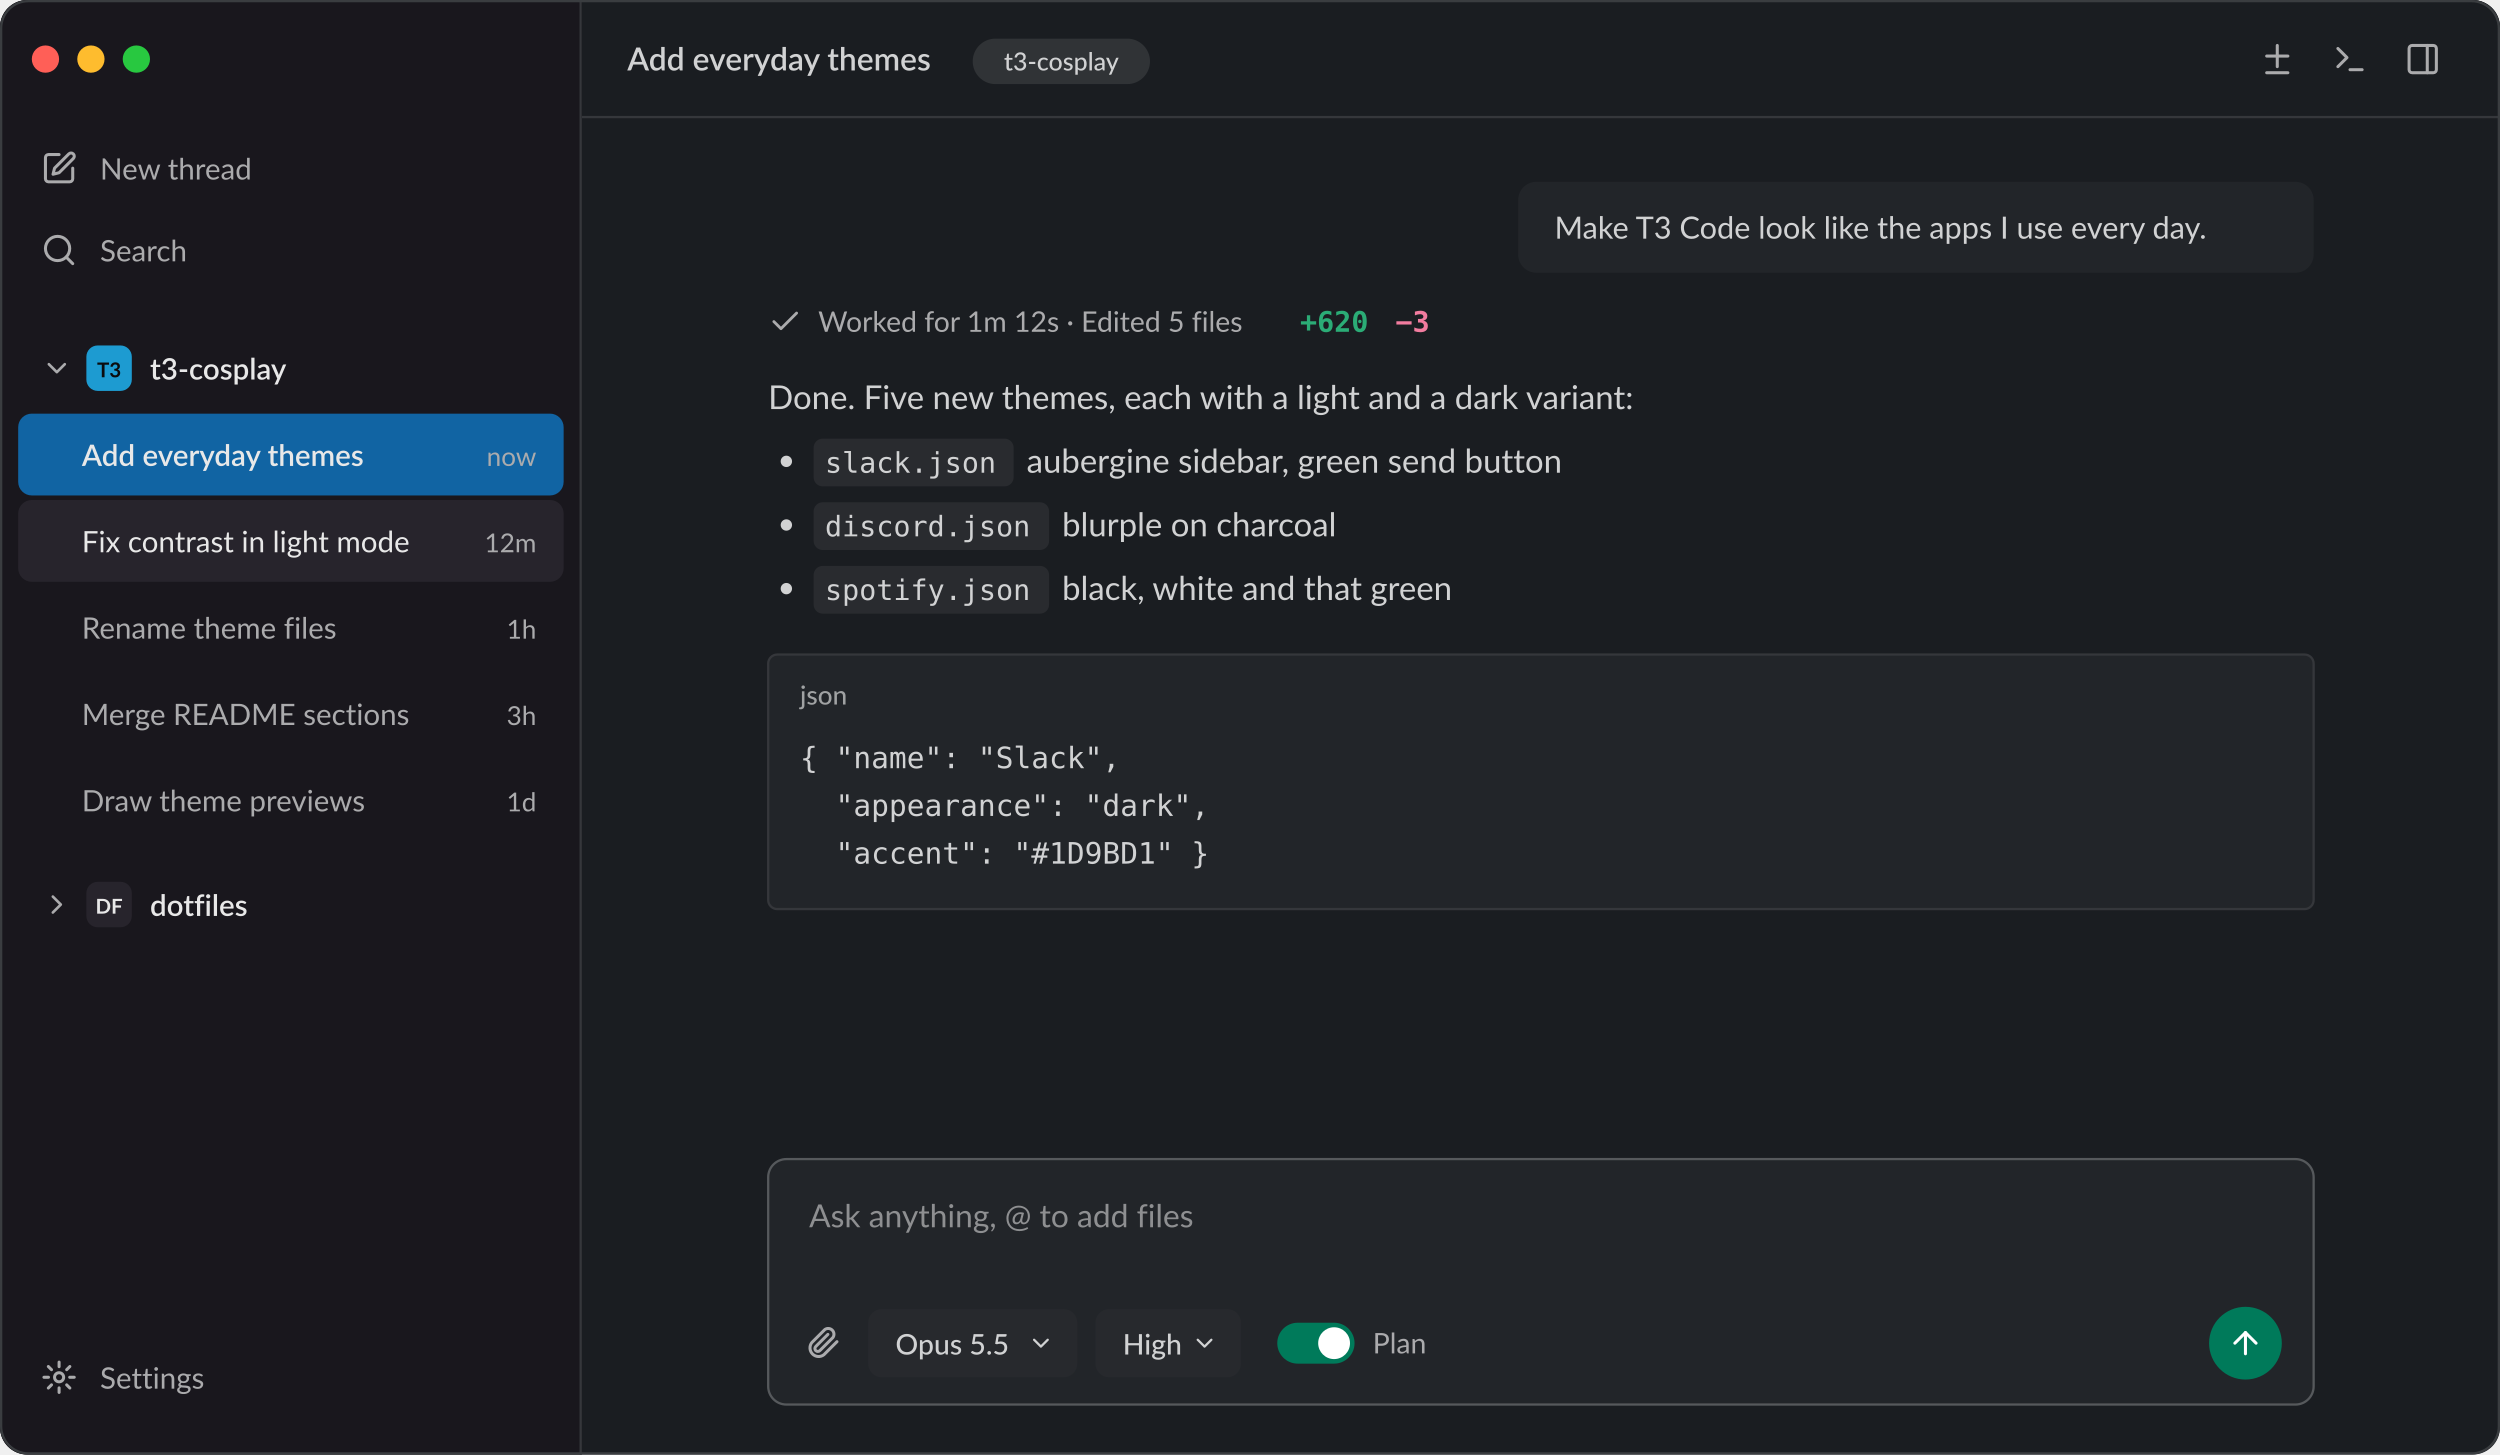
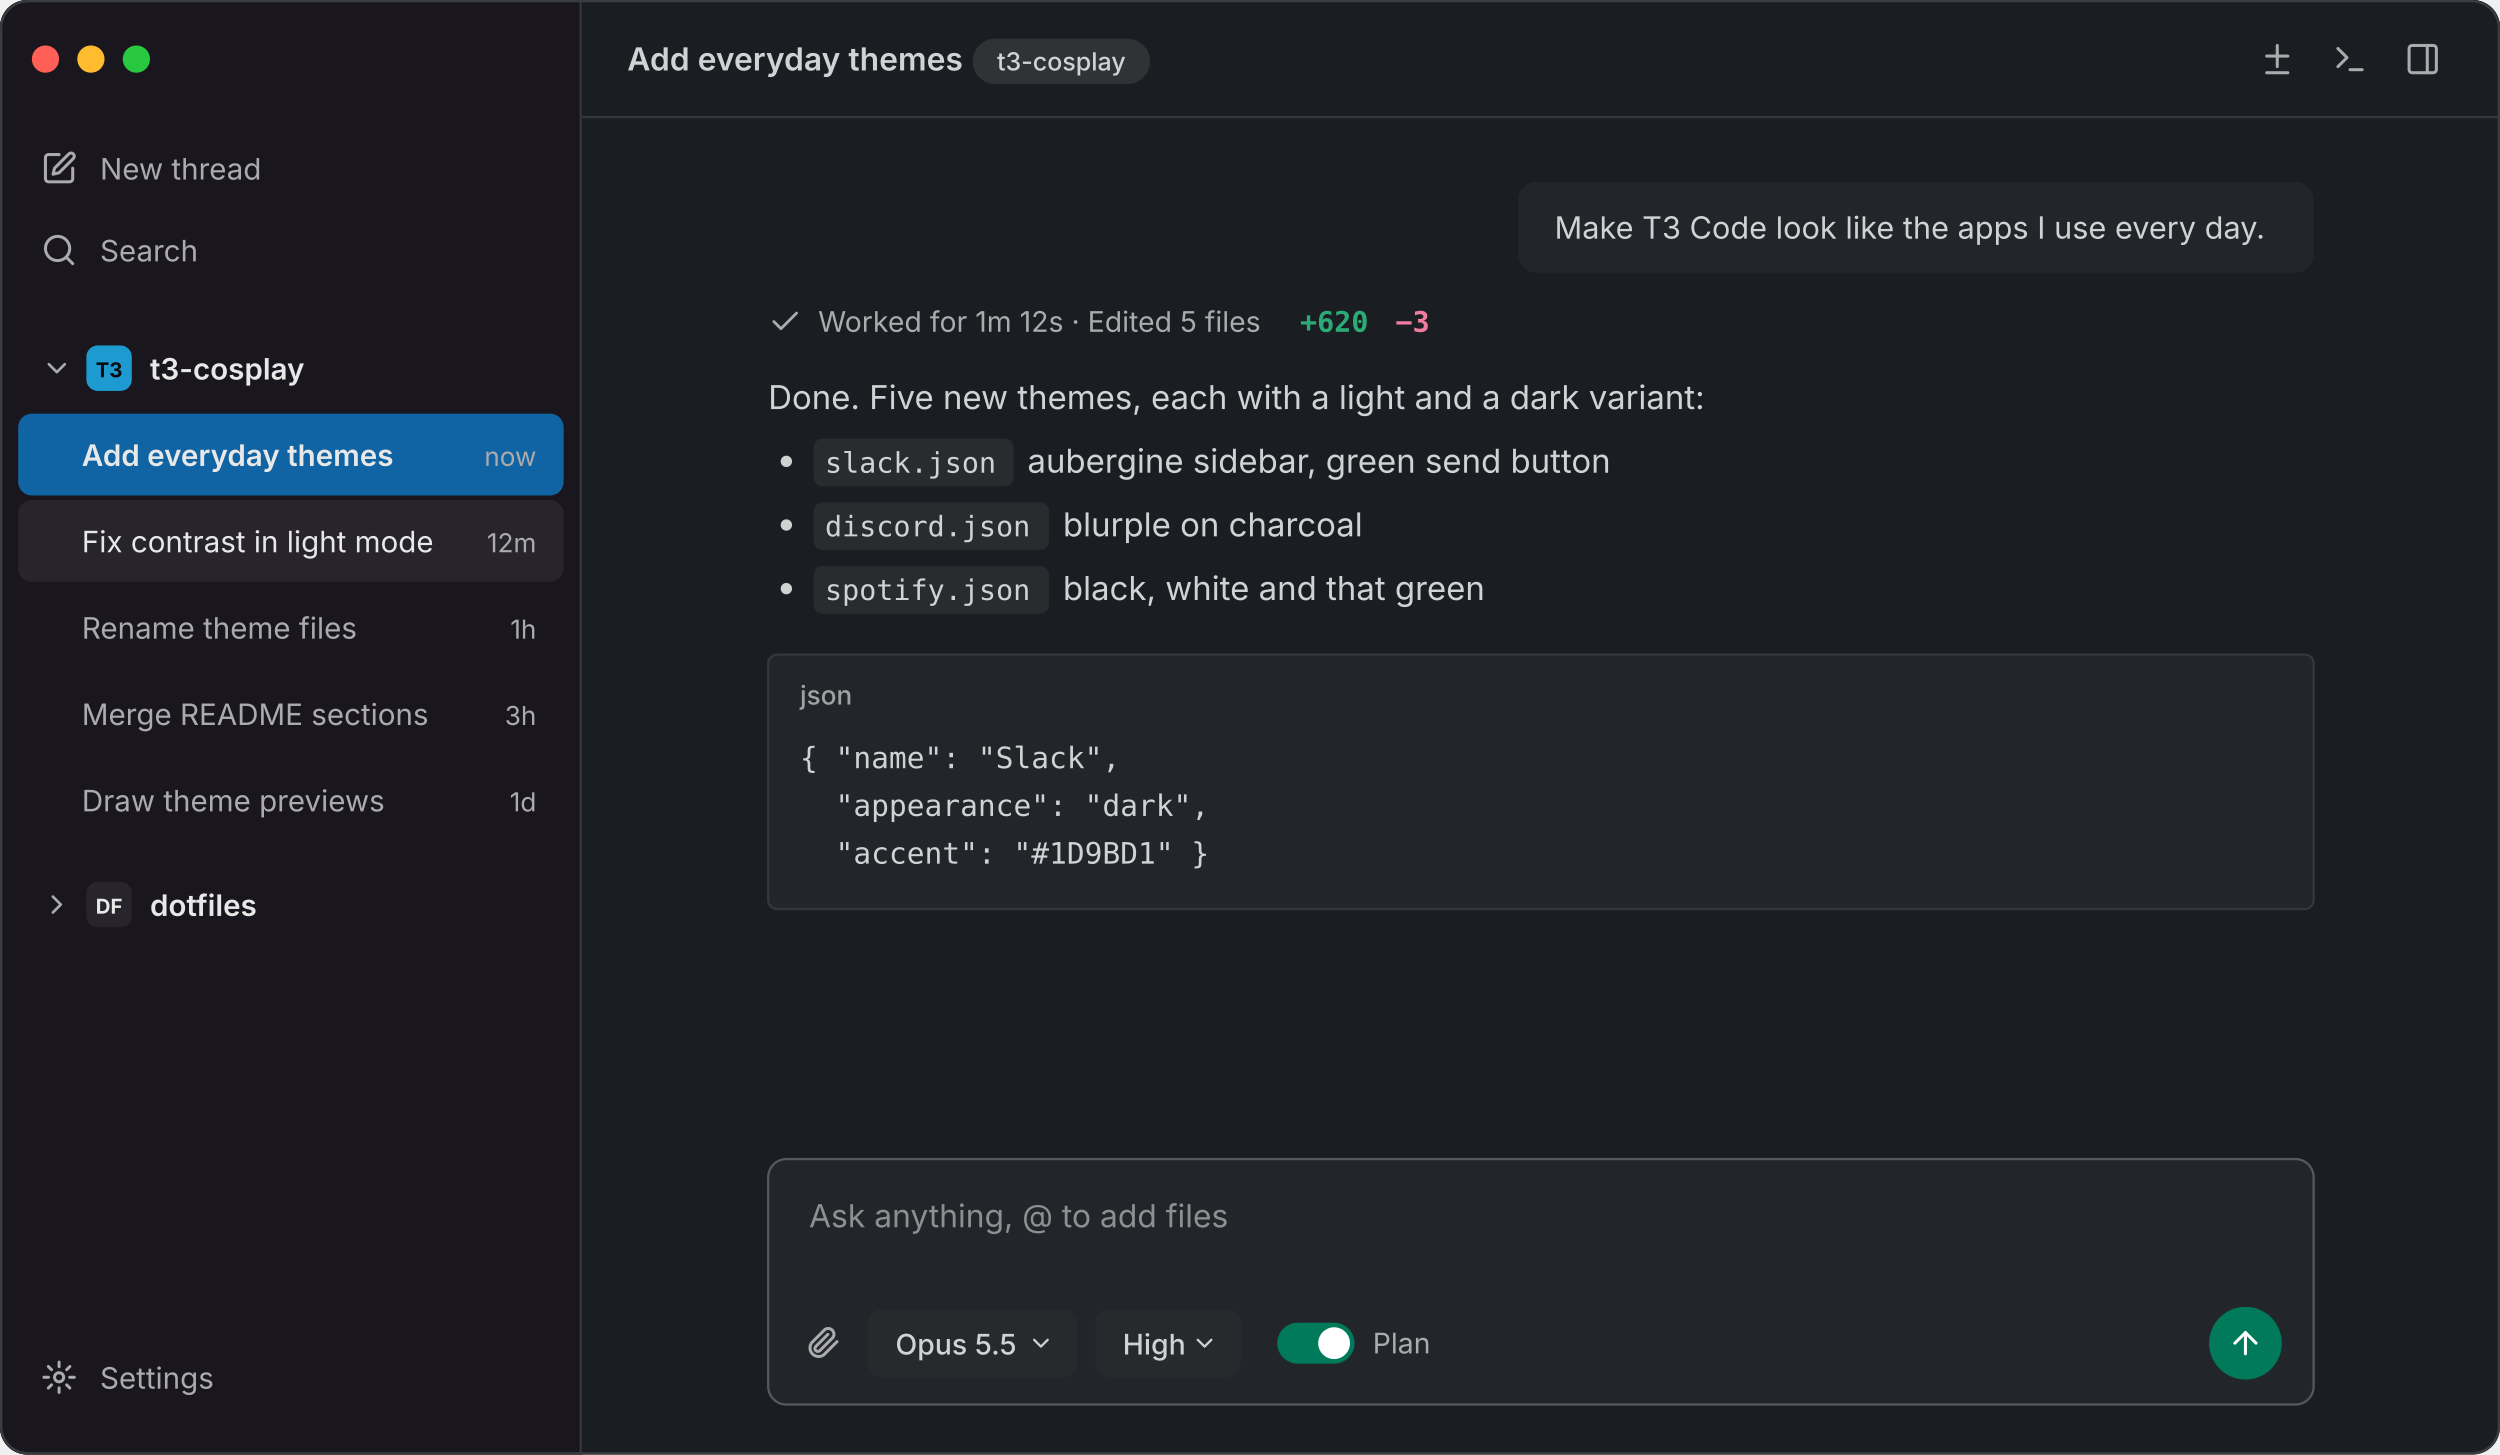
- <svg xmlns="http://www.w3.org/2000/svg" width="1100" height="640" viewBox="0 0 1100 640" font-family="Lato,'Slack-Lato',-apple-system,BlinkMacSystemFont,'Segoe UI',system-ui,sans-serif">
+ <svg xmlns="http://www.w3.org/2000/svg" width="1100" height="640" viewBox="0 0 1100 640" font-family="-apple-system,BlinkMacSystemFont,'Inter Variable','Segoe UI',system-ui,sans-serif">
  <defs>
    <clipPath id="win">
      <rect width="100%" height="100%" rx="12" />
    </clipPath>
    <filter id="sh" x="-10%" y="-20%" width="120%" height="160%">
      <feDropShadow dx="0" dy="2" stdDeviation="4" flood-color="#000" flood-opacity="0.35" />
    </filter>
  </defs>
  <g clip-path="url(#win)">
    <rect x="0" y="0" width="1100" height="640" rx="0" fill="#1A1D21" />
    <rect x="0" y="0" width="256" height="640" rx="0" fill="#19171D" />
    <line x1="255.5" y1="0" x2="255.5" y2="640" stroke="#35373B" stroke-width="1" />
    <circle cx="20" cy="26" r="6" fill="#FF5F57" />
    <circle cx="40" cy="26" r="6" fill="#FEBC2E" />
    <circle cx="60" cy="26" r="6" fill="#28C840" />
    <g transform="translate(18 66) scale(0.6666667)" fill="none" stroke="#ABABAD" stroke-width="2" stroke-linecap="round" stroke-linejoin="round">
      <path d="M12 3H5a2 2 0 0 0-2 2v14a2 2 0 0 0 2 2h14a2 2 0 0 0 2-2v-7" />
      <path d="M18.4 2.6a2.1 2.1 0 1 1 3 3L12 15l-4 1 1-4Z" />
    </g>
    <text x="44" y="79" fill="#ABABAD" font-size="13" font-weight="400" text-anchor="start" xml:space="preserve">New thread</text>
    <g transform="translate(18 102) scale(0.6666667)" fill="none" stroke="#ABABAD" stroke-width="2" stroke-linecap="round" stroke-linejoin="round">
      <circle cx="11" cy="11" r="8" />
      <path d="m21 21-4.3-4.3" />
    </g>
    <text x="44" y="115" fill="#ABABAD" font-size="13" font-weight="400" text-anchor="start" xml:space="preserve">Search</text>
    <g transform="translate(18 155) scale(0.5833333)" fill="none" stroke="#ABABAD" stroke-width="2" stroke-linecap="round" stroke-linejoin="round">
      <path d="m6 9 6 6 6-6" />
    </g>
    <rect x="38" y="152" width="20" height="20" rx="5" fill="#1D9BD1" />
    <text x="48" y="166" fill="#0B0C0E" font-size="9" font-weight="700" text-anchor="middle" xml:space="preserve">T3</text>
    <text x="66" y="167" fill="#E8E8E8" font-size="13" font-weight="600" text-anchor="start" xml:space="preserve">t3-cosplay</text>
    <rect x="8" y="182" width="240" height="36" rx="6" fill="#1164A3" />
    <text x="36" y="205" fill="#E8E8E8" font-size="13" font-weight="600" text-anchor="start" xml:space="preserve">Add everyday themes</text>
    <text x="236" y="205" fill="#ABABAD" font-size="11.5" font-weight="400" text-anchor="end" xml:space="preserve">now</text>
    <rect x="8" y="220" width="240" height="36" rx="6" fill="#27242C" />
    <text x="36" y="243" fill="#E8E8E8" font-size="13" font-weight="400" text-anchor="start" xml:space="preserve">Fix contrast in light mode</text>
    <text x="236" y="243" fill="#ABABAD" font-size="11.5" font-weight="400" text-anchor="end" xml:space="preserve">12m</text>
    <text x="36" y="281" fill="#ABABAD" font-size="13" font-weight="400" text-anchor="start" xml:space="preserve">Rename theme files</text>
    <text x="236" y="281" fill="#ABABAD" font-size="11.5" font-weight="400" text-anchor="end" xml:space="preserve">1h</text>
    <text x="36" y="319" fill="#ABABAD" font-size="13" font-weight="400" text-anchor="start" xml:space="preserve">Merge README sections</text>
    <text x="236" y="319" fill="#ABABAD" font-size="11.5" font-weight="400" text-anchor="end" xml:space="preserve">3h</text>
    <text x="36" y="357" fill="#ABABAD" font-size="13" font-weight="400" text-anchor="start" xml:space="preserve">Draw theme previews</text>
    <text x="236" y="357" fill="#ABABAD" font-size="11.5" font-weight="400" text-anchor="end" xml:space="preserve">1d</text>
    <g transform="translate(18 391) scale(0.5833333)" fill="none" stroke="#ABABAD" stroke-width="2" stroke-linecap="round" stroke-linejoin="round">
      <path d="m9 18 6-6-6-6" />
    </g>
    <rect x="38" y="388" width="20" height="20" rx="5" fill="#27242C" />
    <text x="48" y="402" fill="#E8E8E8" font-size="9" font-weight="700" text-anchor="middle" xml:space="preserve">DF</text>
    <text x="66" y="403" fill="#E8E8E8" font-size="13" font-weight="600" text-anchor="start" xml:space="preserve">dotfiles</text>
    <g transform="translate(18 598) scale(0.6666667)" fill="none" stroke="#ABABAD" stroke-width="2" stroke-linecap="round" stroke-linejoin="round">
      <circle cx="12" cy="12" r="3" />
      <path d="M12 2v3M12 19v3M4.9 4.9l2.1 2.1M17 17l2.1 2.1M2 12h3M19 12h3M4.9 19.1 7 17M17 7l2.1-2.1" />
    </g>
    <text x="44" y="611" fill="#ABABAD" font-size="13" font-weight="400" text-anchor="start" xml:space="preserve">Settings</text>
    <rect x="256" y="0" width="844" height="52" rx="0" fill="#1A1D21" />
    <line x1="256" y1="51.5" x2="1100" y2="51.5" stroke="#35373B" stroke-width="1" />
    <text x="276" y="31" fill="#D1D2D3" font-size="14" font-weight="600" text-anchor="start" xml:space="preserve">Add everyday themes</text>
    <rect x="428" y="17" width="78" height="20" rx="10.0" fill="#303336" />
    <text x="467" y="31" fill="#D1D2D3" font-size="11" font-weight="500" text-anchor="middle" xml:space="preserve">t3-cosplay</text>
    <g transform="translate(1058 18) scale(0.6666667)" fill="none" stroke="#ABABAD" stroke-width="2" stroke-linecap="round" stroke-linejoin="round">
      <rect x="3" y="3" width="18" height="18" rx="2" />
      <path d="M15 3v18" />
    </g>
    <g transform="translate(1026 18) scale(0.6666667)" fill="none" stroke="#ABABAD" stroke-width="2" stroke-linecap="round" stroke-linejoin="round">
      <path d="m4 17 6-6-6-6" />
      <path d="M12 19h8" />
    </g>
    <g transform="translate(994 18) scale(0.6666667)" fill="none" stroke="#ABABAD" stroke-width="2" stroke-linecap="round" stroke-linejoin="round">
      <path d="M12 3v14M5 10h14M5 21h14" />
    </g>
    <rect x="668.0" y="80" width="350" height="40" rx="8" fill="#222529" />
    <text x="684.0" y="105" fill="#D1D2D3" font-size="13.5" font-weight="400" text-anchor="start" xml:space="preserve">Make T3 Code look like the apps I use every day.</text>
    <g transform="translate(338.0 134) scale(0.625)" fill="none" stroke="#ABABAD" stroke-width="2" stroke-linecap="round" stroke-linejoin="round">
      <path d="M20 6 9 17l-5-5" />
    </g>
    <text x="360.0" y="146" fill="#ABABAD" font-size="12.5" font-weight="400" text-anchor="start" xml:space="preserve">Worked for 1m 12s · Edited 5 files</text>
    <text x="572.0" y="146" fill="#2BAC76" font-size="12.5" font-weight="600" text-anchor="start" font-family="ui-monospace,'SF Mono',SFMono-Regular,Menlo,Consolas,monospace" xml:space="preserve">+620</text>
    <text x="614.0" y="146" fill="#F27C9F" font-size="12.5" font-weight="600" text-anchor="start" font-family="ui-monospace,'SF Mono',SFMono-Regular,Menlo,Consolas,monospace" xml:space="preserve">−3</text>
    <text x="338.0" y="180" fill="#D1D2D3" font-size="14.5" font-weight="400" text-anchor="start" xml:space="preserve">Done. Five new themes, each with a light and a dark variant:</text>
    <circle cx="346.0" cy="203" r="2.5" fill="#D1D2D3" />
    <rect x="358.0" y="193" width="88.0" height="21" rx="4" fill="#292B2F" />
    <text x="363.0" y="208" fill="#D1D2D3" font-size="12.5" font-weight="400" text-anchor="start" font-family="ui-monospace,'SF Mono',SFMono-Regular,Menlo,Consolas,monospace" xml:space="preserve">slack.json</text>
    <text x="448.0" y="208" fill="#D1D2D3" font-size="14.5" font-weight="400" text-anchor="start" xml:space="preserve"> aubergine sidebar, green send button</text>
    <circle cx="346.0" cy="231" r="2.5" fill="#D1D2D3" />
    <rect x="358.0" y="221" width="103.6" height="21" rx="4" fill="#292B2F" />
    <text x="363.0" y="236" fill="#D1D2D3" font-size="12.5" font-weight="400" text-anchor="start" font-family="ui-monospace,'SF Mono',SFMono-Regular,Menlo,Consolas,monospace" xml:space="preserve">discord.json</text>
    <text x="463.6" y="236" fill="#D1D2D3" font-size="14.5" font-weight="400" text-anchor="start" xml:space="preserve"> blurple on charcoal</text>
    <circle cx="346.0" cy="259" r="2.5" fill="#D1D2D3" />
    <rect x="358.0" y="249" width="103.6" height="21" rx="4" fill="#292B2F" />
    <text x="363.0" y="264" fill="#D1D2D3" font-size="12.5" font-weight="400" text-anchor="start" font-family="ui-monospace,'SF Mono',SFMono-Regular,Menlo,Consolas,monospace" xml:space="preserve">spotify.json</text>
    <text x="463.6" y="264" fill="#D1D2D3" font-size="14.5" font-weight="400" text-anchor="start" xml:space="preserve"> black, white and that green</text>
    <rect x="338.0" y="288" width="680" height="112" rx="4" fill="#222529" stroke="#35373B" stroke-width="1" />
    <text x="352.0" y="310" fill="#A0A2A3" font-size="11.5" font-weight="500" text-anchor="start" xml:space="preserve">json</text>
    <text x="352.0" y="338" fill="#D1D2D3" font-size="13" font-weight="400" text-anchor="start" font-family="ui-monospace,'SF Mono',SFMono-Regular,Menlo,Consolas,monospace" xml:space="preserve">{ "name": "Slack",</text>
    <text x="352.0" y="359" fill="#D1D2D3" font-size="13" font-weight="400" text-anchor="start" font-family="ui-monospace,'SF Mono',SFMono-Regular,Menlo,Consolas,monospace" xml:space="preserve">  "appearance": "dark",</text>
    <text x="352.0" y="380" fill="#D1D2D3" font-size="13" font-weight="400" text-anchor="start" font-family="ui-monospace,'SF Mono',SFMono-Regular,Menlo,Consolas,monospace" xml:space="preserve">  "accent": "#1D9BD1" }</text>
    <rect x="338.0" y="510" width="680" height="108" rx="8" fill="#222529" stroke="#56595C" stroke-width="1" />
    <text x="356.0" y="540" fill="#8E8F91" font-size="14" font-weight="400" text-anchor="start" xml:space="preserve">Ask anything, @ to add files</text>
    <g transform="translate(354.0 583) scale(0.6666667)" fill="none" stroke="#ABABAD" stroke-width="2" stroke-linecap="round" stroke-linejoin="round">
      <path d="m21.4 11-8.6 8.6a5.7 5.7 0 0 1-8-8l8.6-8.6a3.8 3.8 0 0 1 5.3 5.3l-8.6 8.6a1.9 1.9 0 0 1-2.7-2.7l8-8" />
    </g>
    <rect x="382.0" y="576" width="92" height="30" rx="6" fill="#27292D" />
    <text x="394.0" y="596" fill="#D1D2D3" font-size="12.5" font-weight="500" text-anchor="start" xml:space="preserve">Opus 5.5</text>
    <g transform="translate(452.0 585) scale(0.5)" fill="none" stroke="#D1D2D3" stroke-width="2" stroke-linecap="round" stroke-linejoin="round">
      <path d="m6 9 6 6 6-6" />
    </g>
    <rect x="482.0" y="576" width="64" height="30" rx="6" fill="#27292D" />
    <text x="494.0" y="596" fill="#D1D2D3" font-size="12.5" font-weight="500" text-anchor="start" xml:space="preserve">High</text>
    <g transform="translate(524.0 585) scale(0.5)" fill="none" stroke="#D1D2D3" stroke-width="2" stroke-linecap="round" stroke-linejoin="round">
      <path d="m6 9 6 6 6-6" />
    </g>
    <rect x="562.0" y="582" width="34" height="18" rx="9" fill="#007A5A" />
    <circle cx="587.0" cy="591" r="7" fill="#FFFFFF" />
    <text x="604.0" y="595.5" fill="#ABABAD" font-size="12.5" font-weight="400" text-anchor="start" xml:space="preserve">Plan</text>
    <circle cx="988.0" cy="591" r="16" fill="#007A5A" />
    <g transform="translate(980.0 583) scale(0.6666667)" fill="none" stroke="#FFFFFF" stroke-width="2" stroke-linecap="round" stroke-linejoin="round">
      <path d="m5 12 7-7 7 7" />
      <path d="M12 19V5" />
    </g>
  </g>
  <rect x="0.5" y="0.5" width="1099" height="639" rx="12" fill="none" stroke="#3A3D40" />
</svg>
